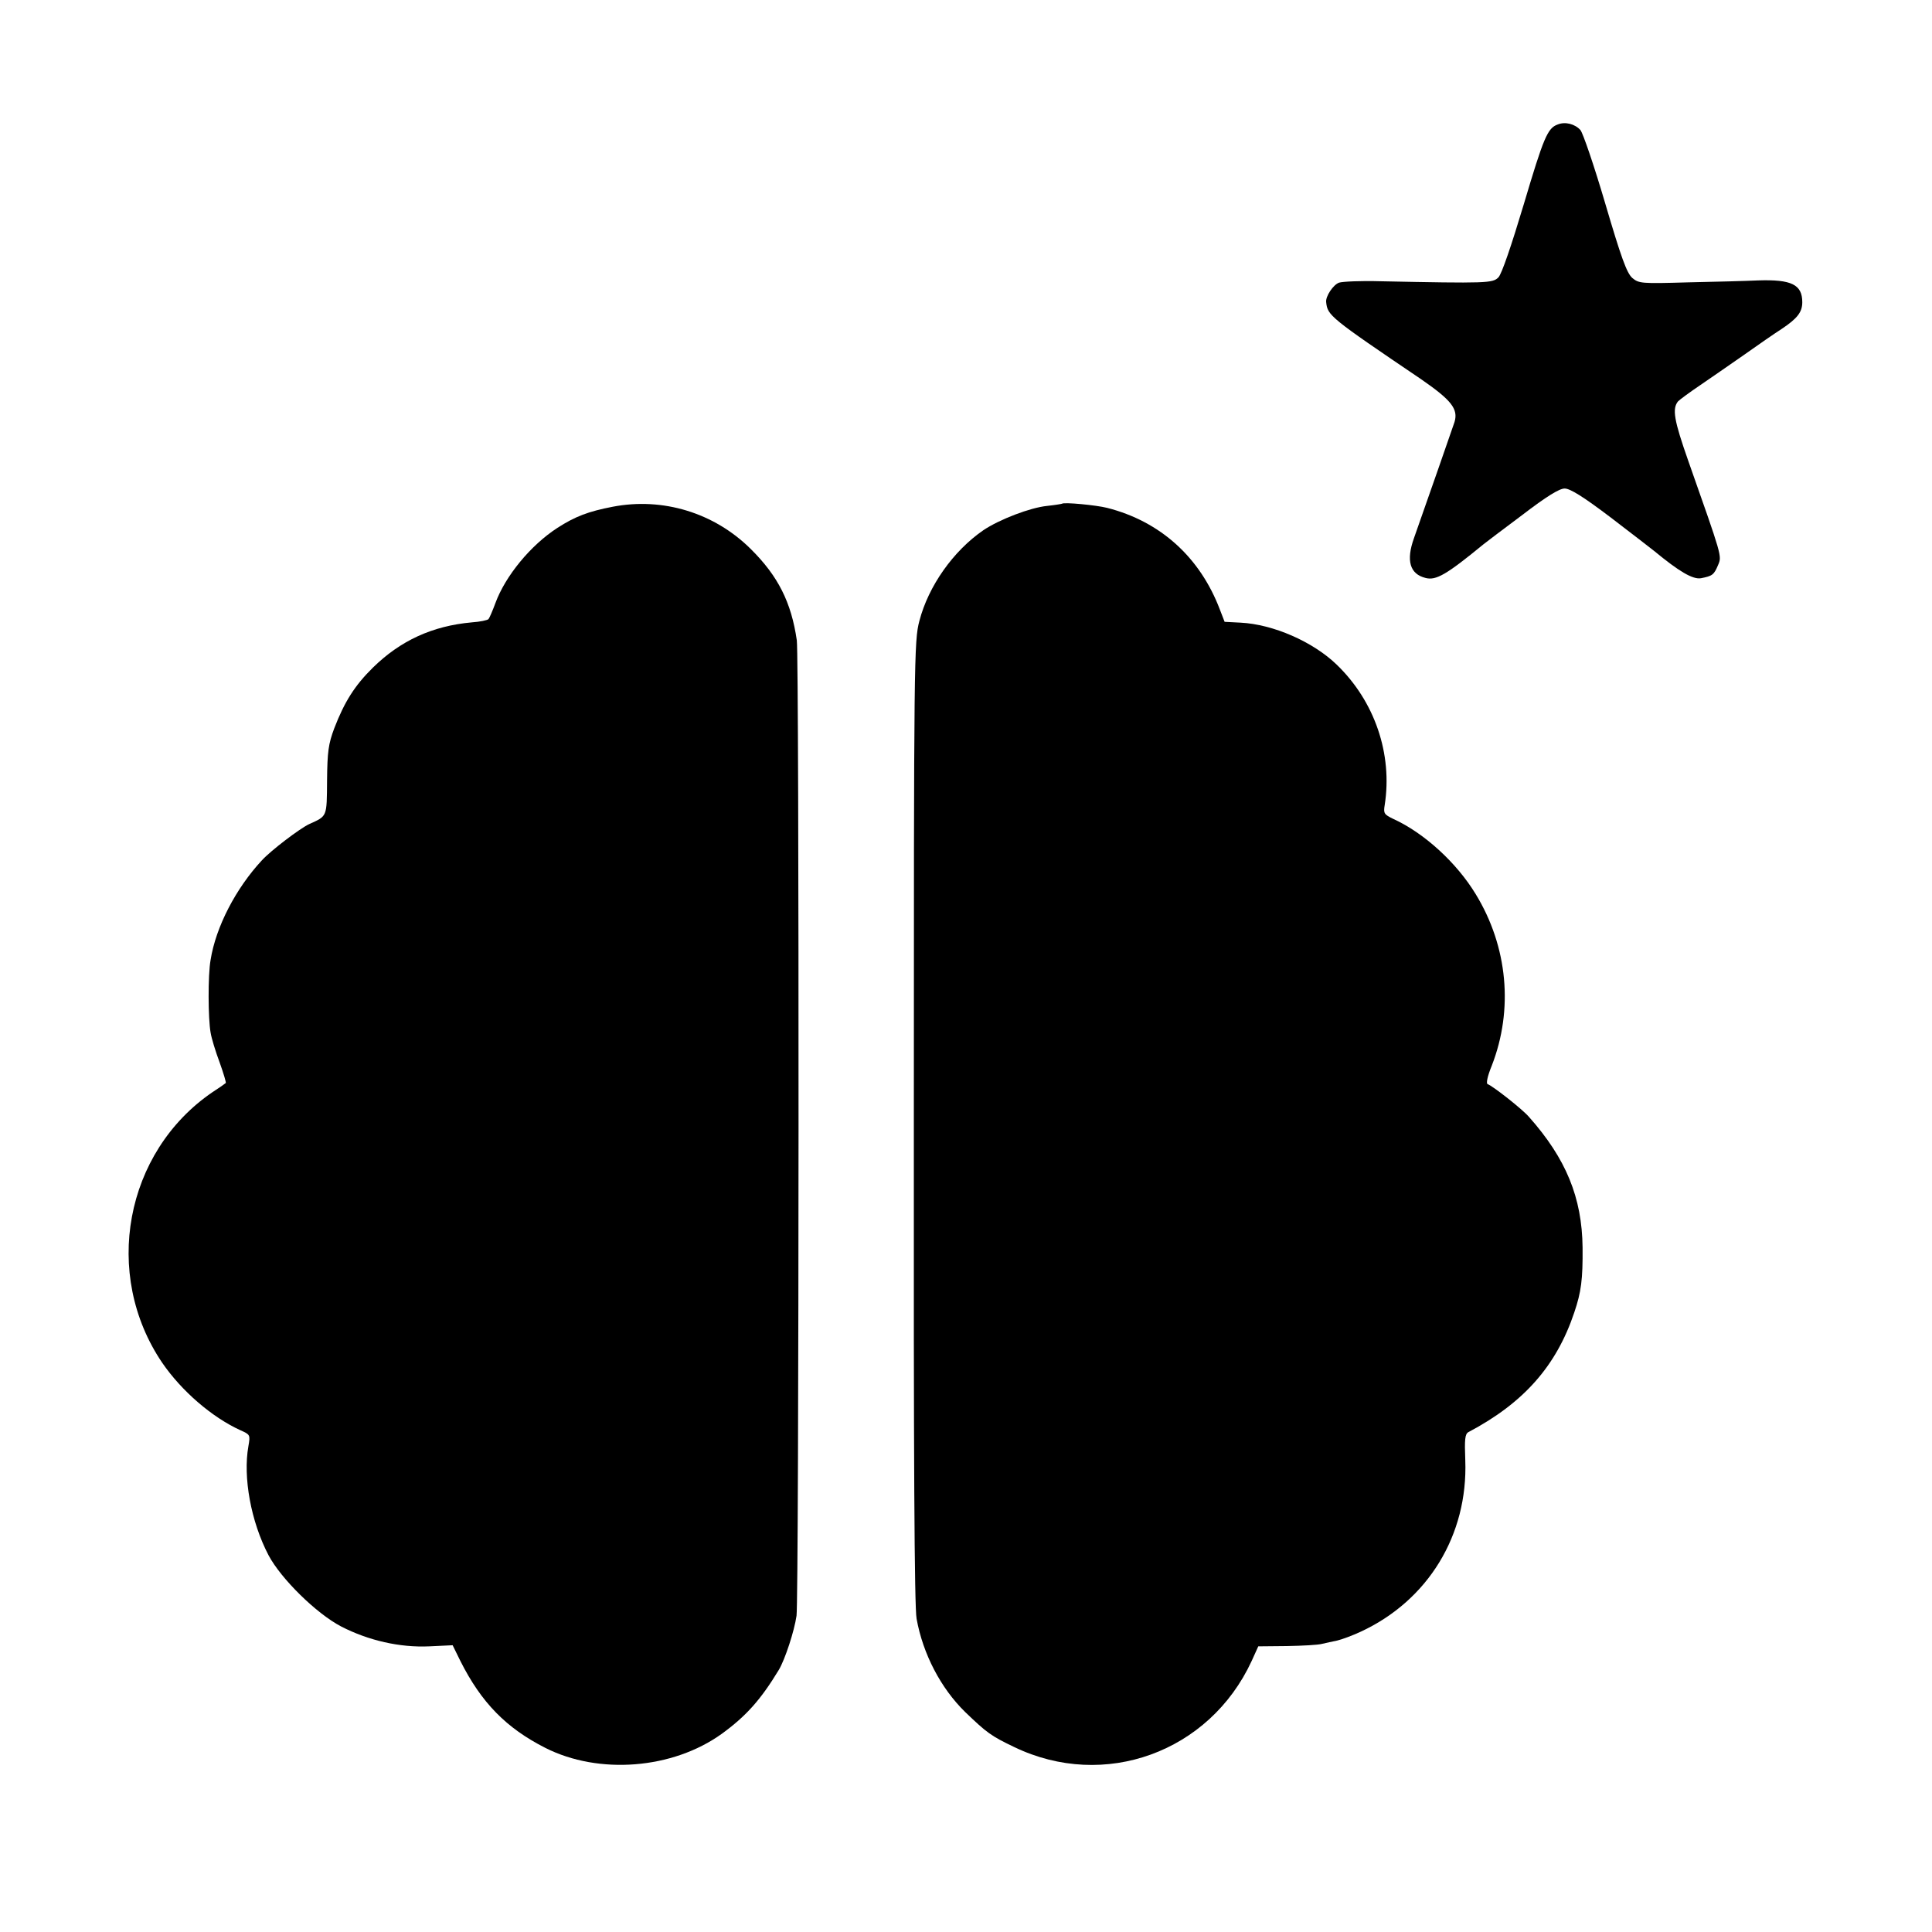
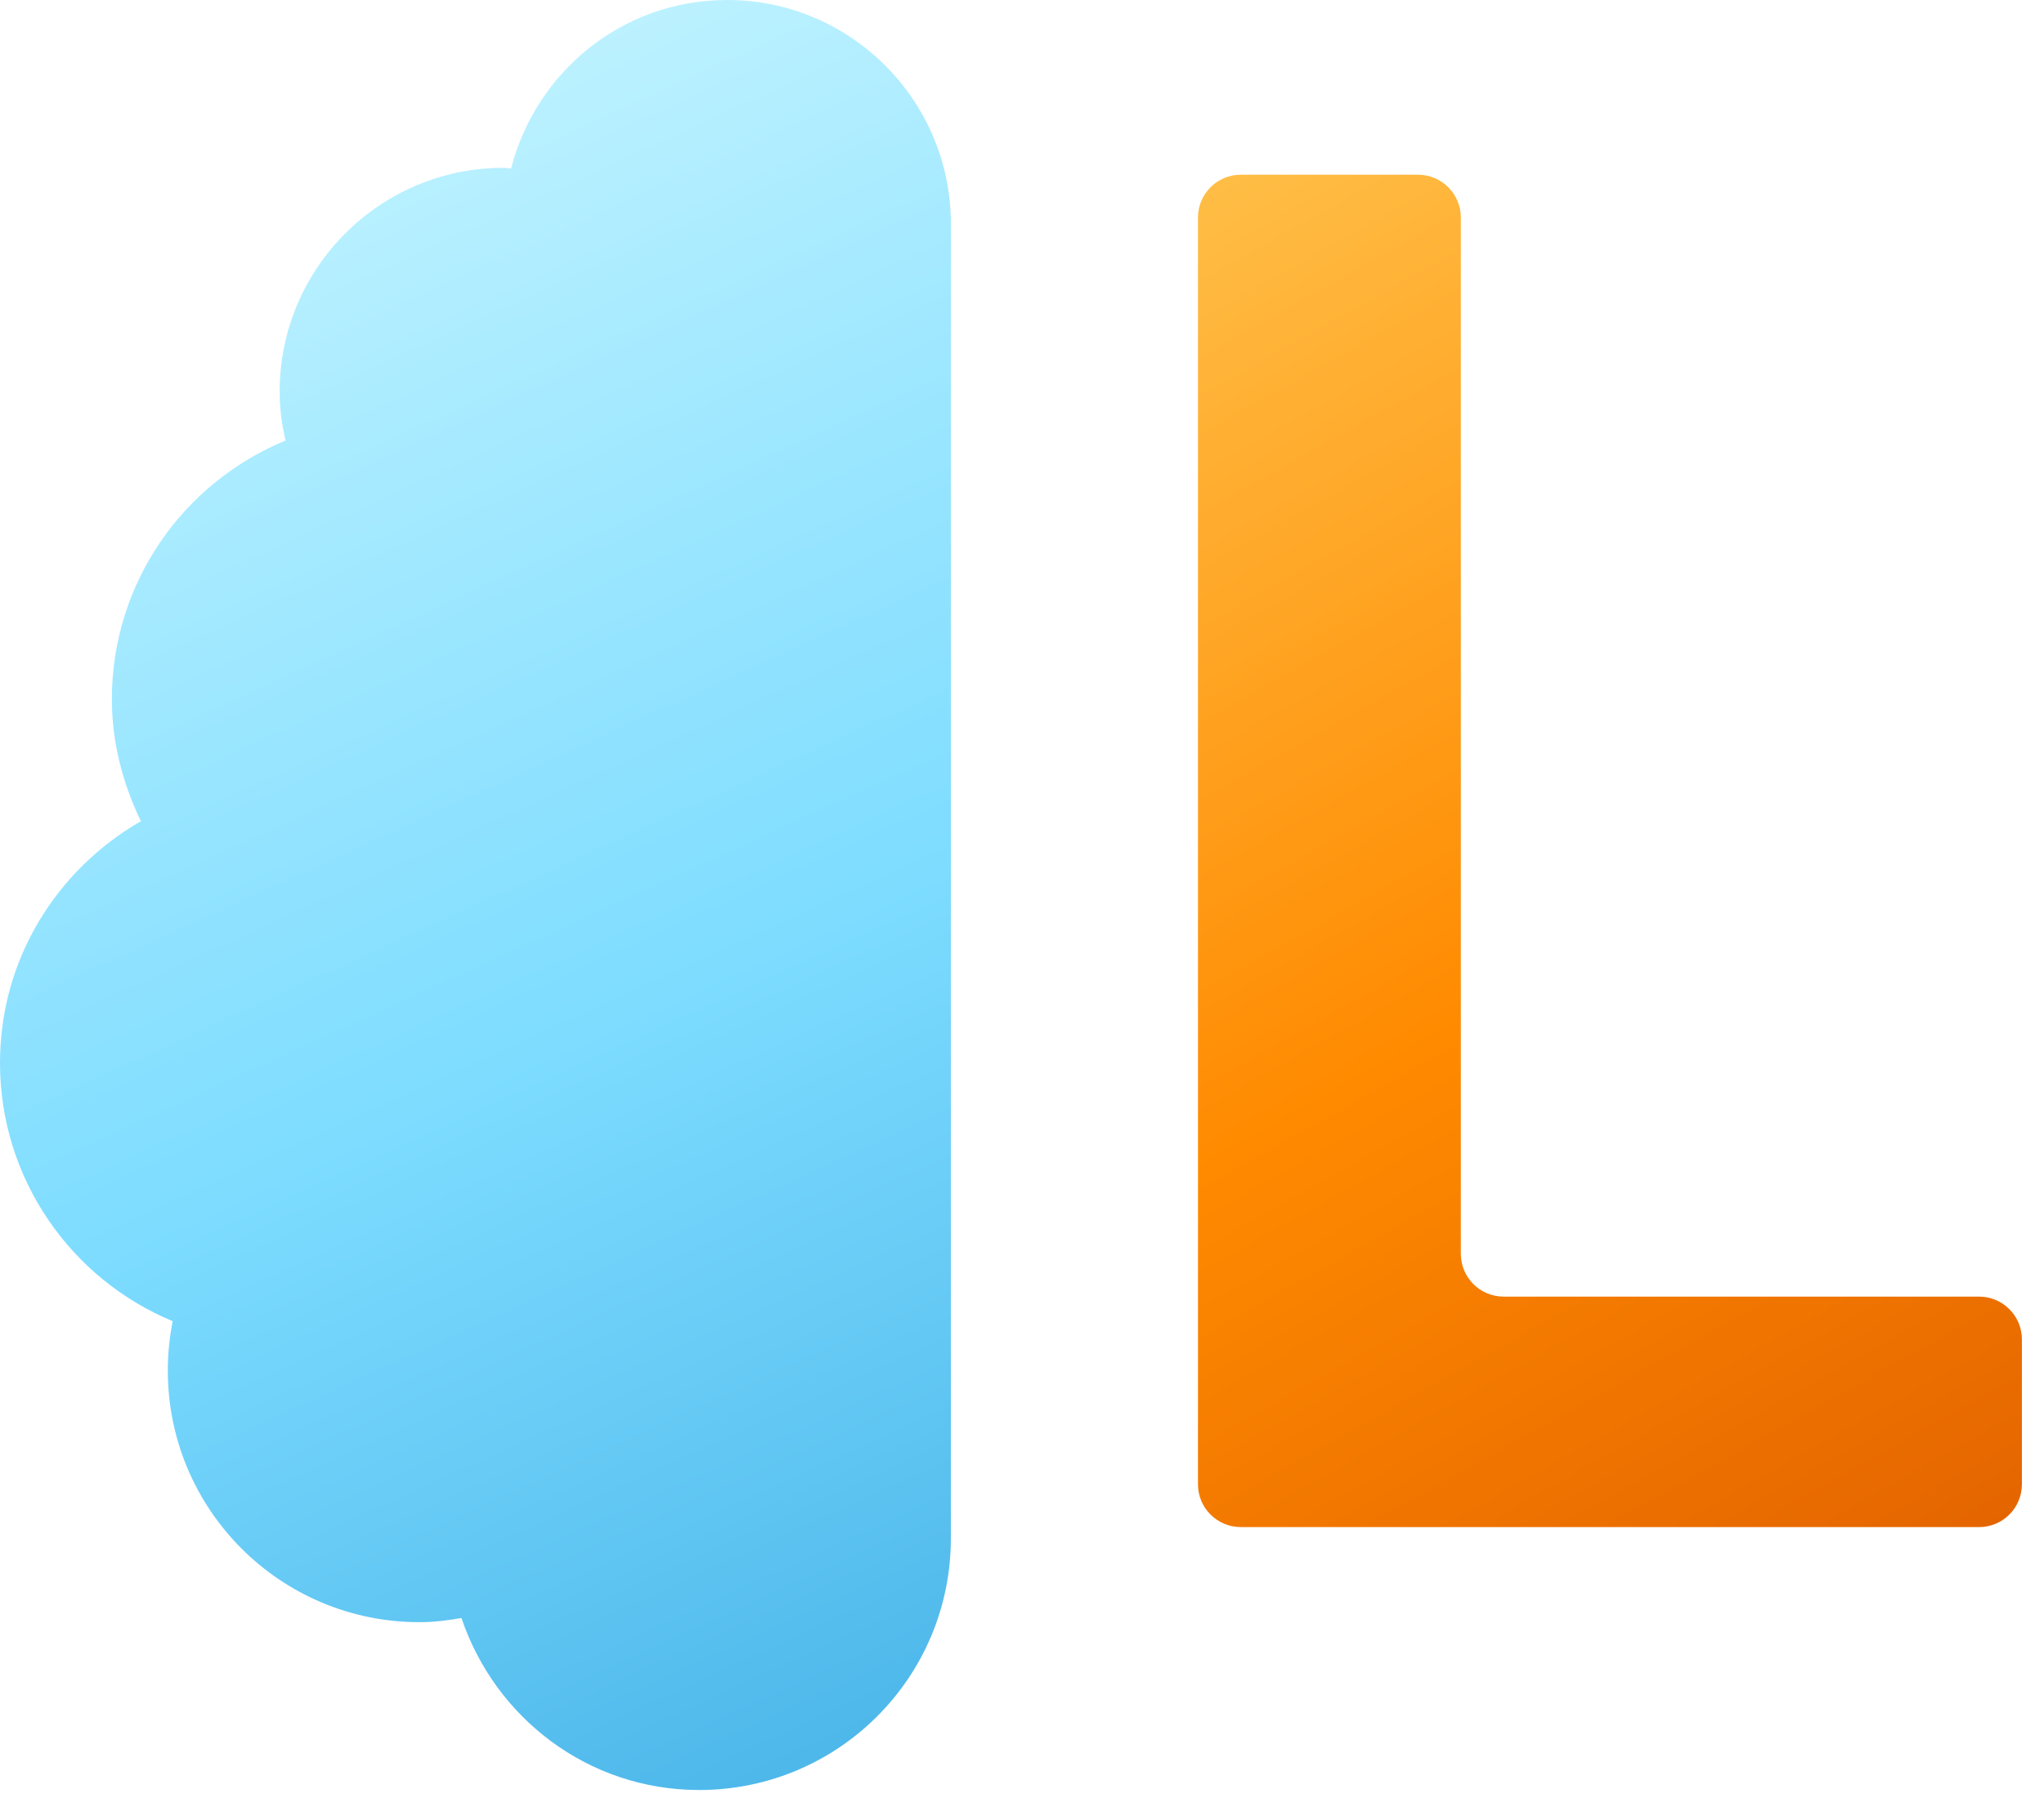
- <svg xmlns="http://www.w3.org/2000/svg" version="1.0" width="700pt" height="700pt" viewBox="0 0 700 700" preserveAspectRatio="xMidYMid meet">
-   <g transform="translate(0,700) scale(0.1,-0.1)" fill="#000000" stroke="none">
-     <path d="M5644 6549 c-37 -13 -51 -47 -123 -289 -45 -150 -80 -253 -92 -265 -21 -21 -39 -22 -429 -14 -69 2 -135 -1 -148 -5 -21 -7 -50 -50 -47 -71 5 -48 13 -55 344 -279 110 -76 135 -108 121 -155 -8 -24 -101 -291 -147 -421 -29 -81 -15 -130 42 -144 38 -10 76 12 210 122 6 5 68 52 139 105 90 69 136 97 155 97 20 0 68 -30 167 -105 76 -58 147 -113 157 -121 91 -75 140 -104 170 -99 41 8 47 12 62 48 14 33 15 28 -108 377 -52 148 -59 189 -37 216 6 6 41 32 78 57 37 25 110 76 162 112 52 37 113 79 135 93 57 38 75 61 75 97 0 64 -39 83 -160 79 -41 -2 -155 -5 -253 -7 -171 -5 -179 -4 -203 16 -20 18 -40 73 -98 270 -40 136 -81 256 -90 266 -20 22 -55 31 -82 20z" />
-     <path d="M2220 5164 c-88 -17 -136 -35 -201 -77 -97 -63 -188 -174 -224 -272 -10 -27 -21 -53 -25 -58 -3 -4 -31 -10 -61 -12 -143 -13 -258 -66 -358 -164 -66 -65 -103 -124 -140 -220 -21 -56 -25 -84 -26 -189 -1 -134 1 -128 -65 -158 -34 -16 -138 -95 -171 -131 -94 -101 -167 -241 -186 -361 -10 -56 -9 -213 0 -263 3 -20 18 -69 33 -109 14 -39 24 -73 22 -74 -2 -2 -23 -17 -48 -33 -318 -217 -400 -660 -182 -981 70 -102 180 -197 283 -244 36 -16 36 -17 29 -58 -20 -112 9 -273 73 -395 45 -85 173 -211 263 -258 99 -51 213 -77 320 -72 l84 4 28 -57 c76 -151 166 -243 308 -315 194 -98 461 -77 639 51 88 64 141 123 207 232 22 37 56 140 64 196 9 62 10 3473 1 3534 -20 138 -68 233 -167 331 -132 131 -318 188 -500 153z" />
-     <path d="M3848 5175 c-2 -1 -26 -5 -54 -8 -61 -6 -173 -49 -231 -88 -109 -75 -199 -202 -232 -329 -19 -73 -20 -125 -20 -1815 -1 -1215 2 -1759 10 -1800 23 -128 88 -252 176 -338 78 -75 94 -87 178 -127 326 -157 707 -19 860 312 l24 53 103 1 c57 1 114 4 128 8 14 3 39 9 55 12 17 4 55 18 85 32 244 113 389 350 379 621 -3 76 -1 95 11 102 201 106 319 240 384 434 25 74 31 119 30 235 -2 181 -60 322 -194 473 -25 29 -131 112 -150 119 -6 2 -1 28 15 67 79 203 58 431 -58 621 -69 114 -187 222 -299 273 -33 16 -36 20 -31 50 29 185 -36 376 -174 509 -86 83 -230 146 -348 152 l-58 3 -17 44 c-72 190 -216 320 -409 369 -40 10 -156 21 -163 15z" />
-   </g>
+ <svg xmlns="http://www.w3.org/2000/svg" viewBox="0 0 86 76">
+   <defs>
+     <linearGradient id="cloudGradient" x1="6" y1="3" x2="38" y2="73" gradientUnits="userSpaceOnUse">
+       <stop offset="0" stop-color="#c7f5ff" />
+       <stop offset=".58" stop-color="#7ddcff" />
+       <stop offset="1" stop-color="#4db7ea" />
+     </linearGradient>
+     <linearGradient id="letterGradient" x1="51" y1="8" x2="83" y2="65" gradientUnits="userSpaceOnUse">
+       <stop offset="0" stop-color="#ffbd45" />
+       <stop offset=".55" stop-color="#ff8a00" />
+       <stop offset="1" stop-color="#e46500" />
+     </linearGradient>
+   </defs>
+   <path fill="url(#cloudGradient)" d="M30.594,0c-4.398,0-8.046,3.015-9.09,7.09-.118,0-.206-.029-.324-.029-5.192,0-9.413,4.221-9.413,9.413c0,.706.088,1.397.25,2.059-4.295,1.765-7.31,5.972-7.31,10.884c0,1.853.471,3.574,1.221,5.133C2.397,36.58,0,40.346,0,44.714c0,4.898,3.001,9.105,7.266,10.87-.132.677-.206,1.368-.206,2.074c0,5.854,4.736,10.59,10.59,10.59.603,0,1.191-.073,1.765-.176c1.412,4.192,5.324,7.237,10.002,7.237c5.854,0,10.59-4.736,10.59-10.59v-55.304C40.007,4.221,35.786,0,30.594,0Z" />
+   <path fill="url(#letterGradient)" d="M52.422,64.247c-.995,0-1.801-.806-1.801-1.801v-53.294c0-.995.806-1.801,1.801-1.801h7.457c.995,0,1.801.806,1.801,1.801v43.598c0,.995.806,1.801,1.801,1.801h20.005c.995,0,1.801.806,1.801,1.801v6.095c0,.995-.806,1.801-1.801,1.801h-31.063Z" transform="translate(-.21686 0)" />
</svg>
